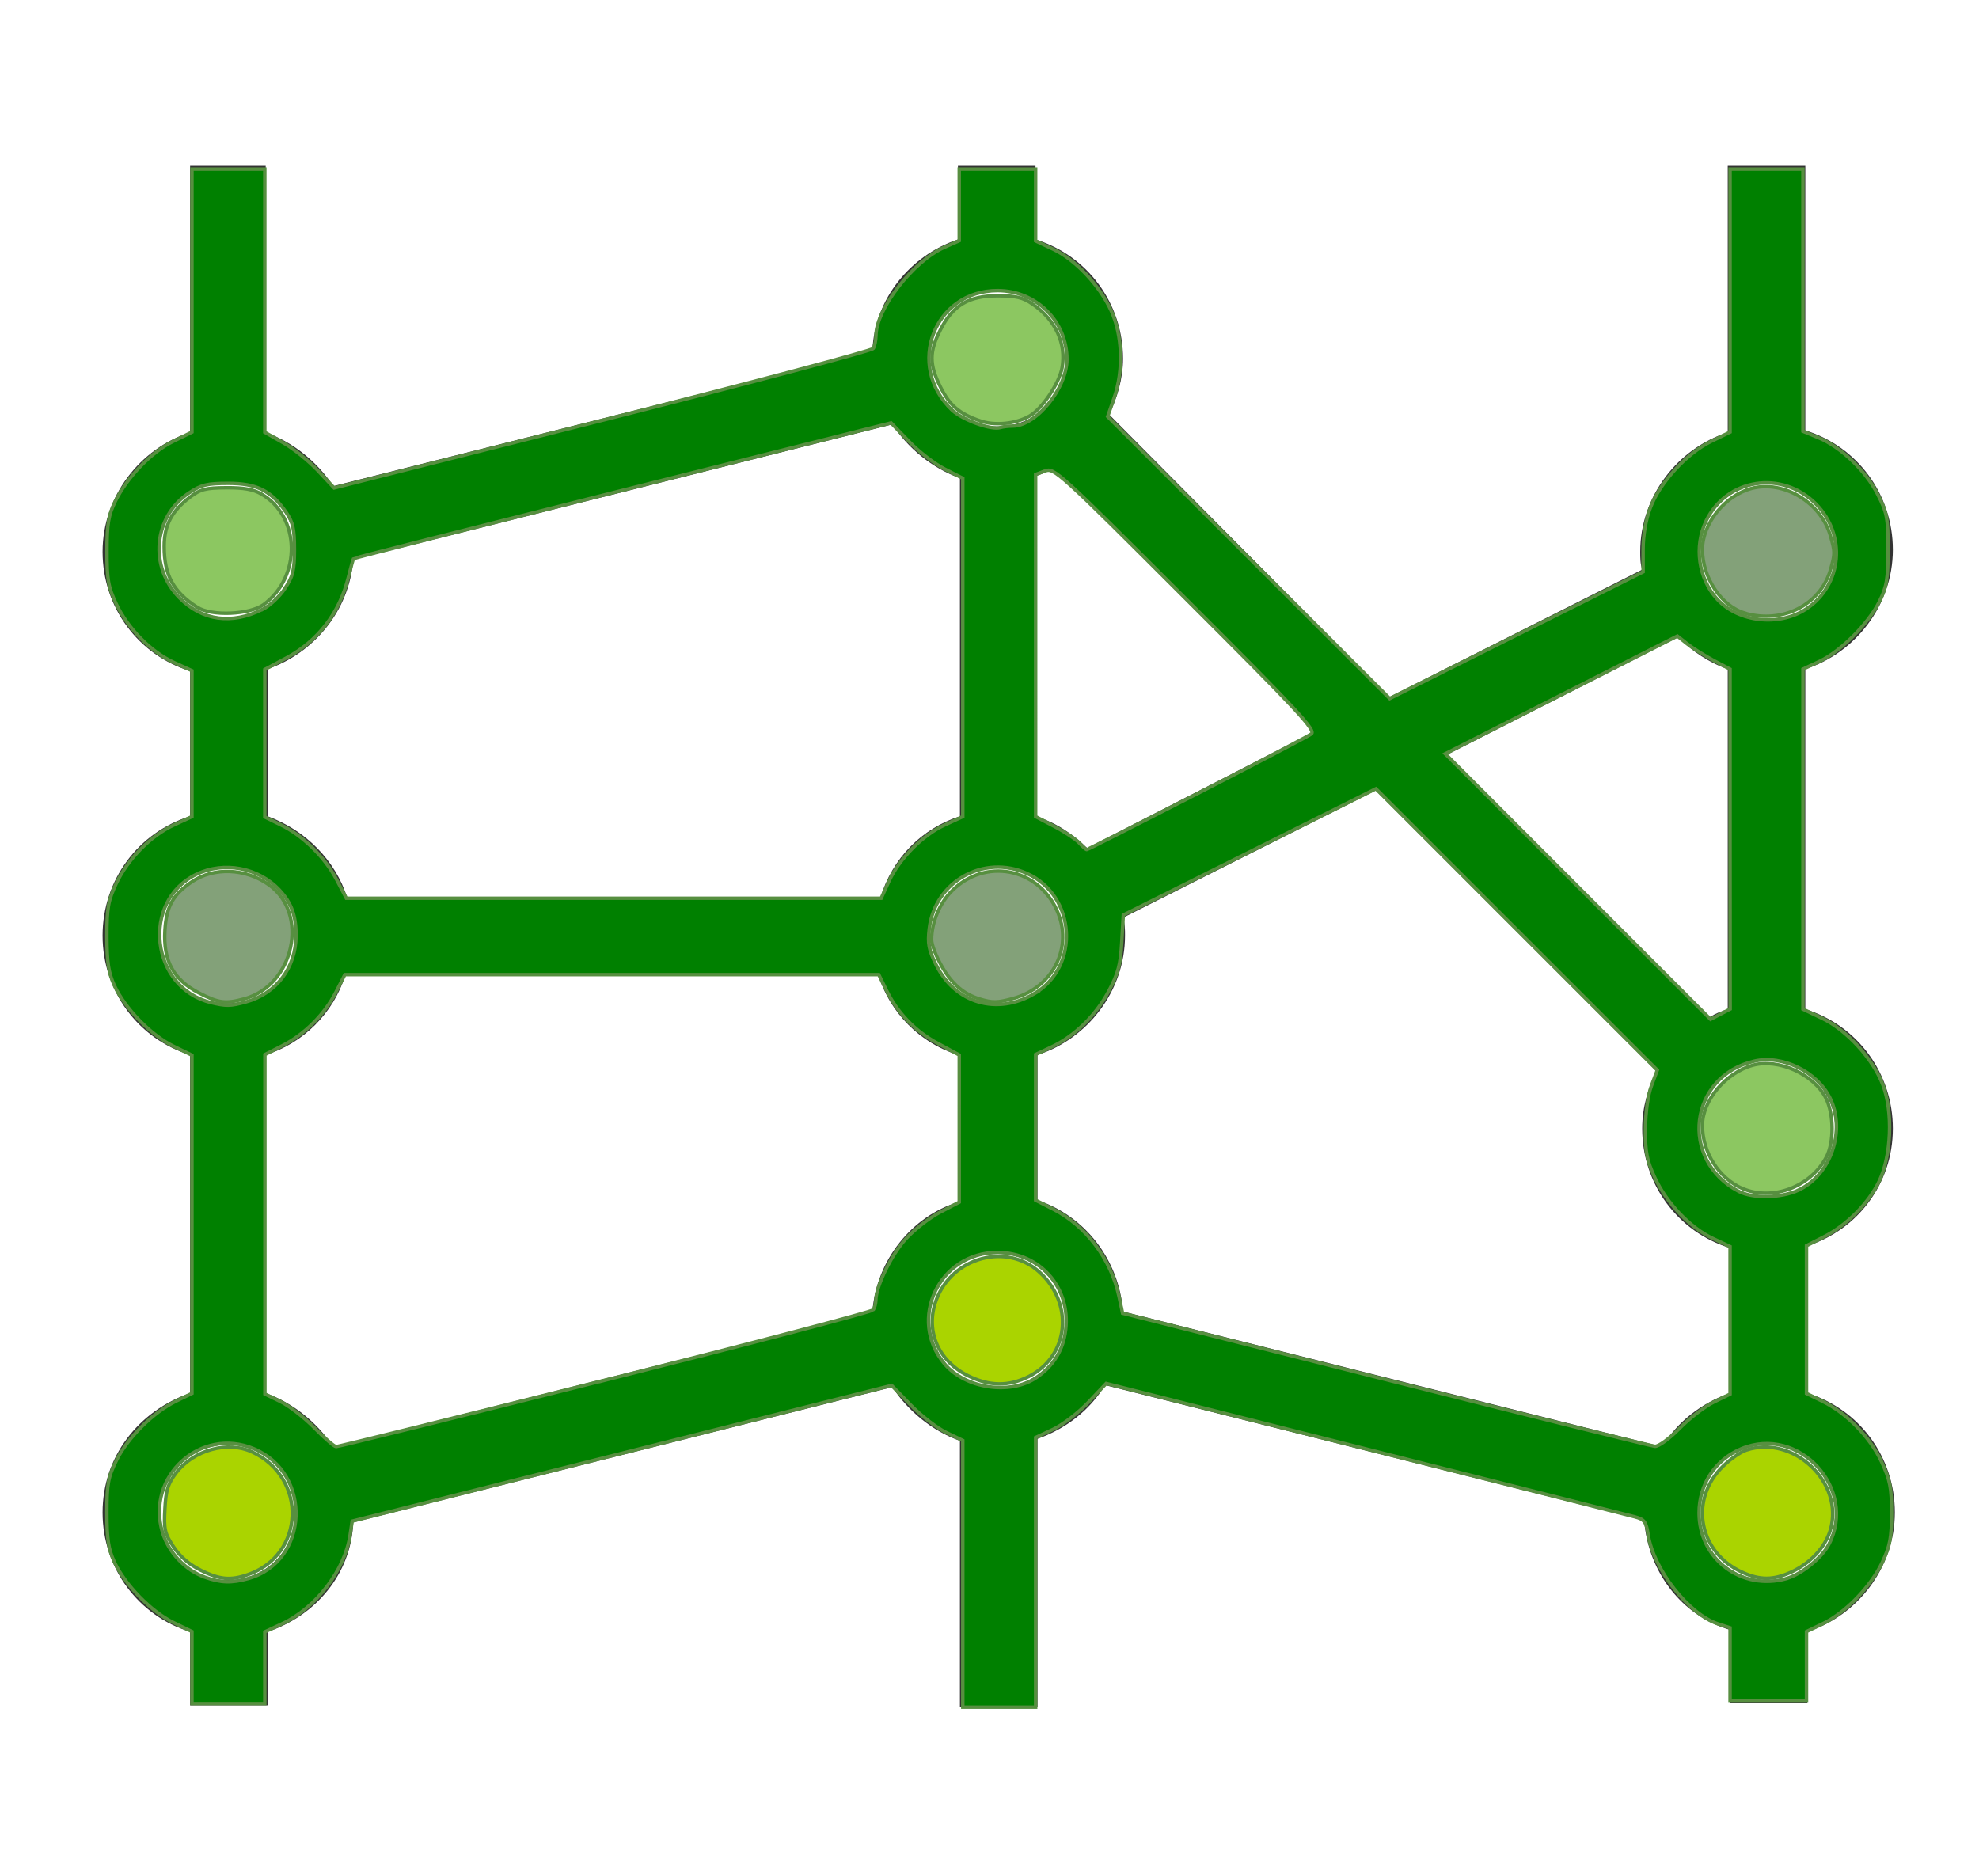
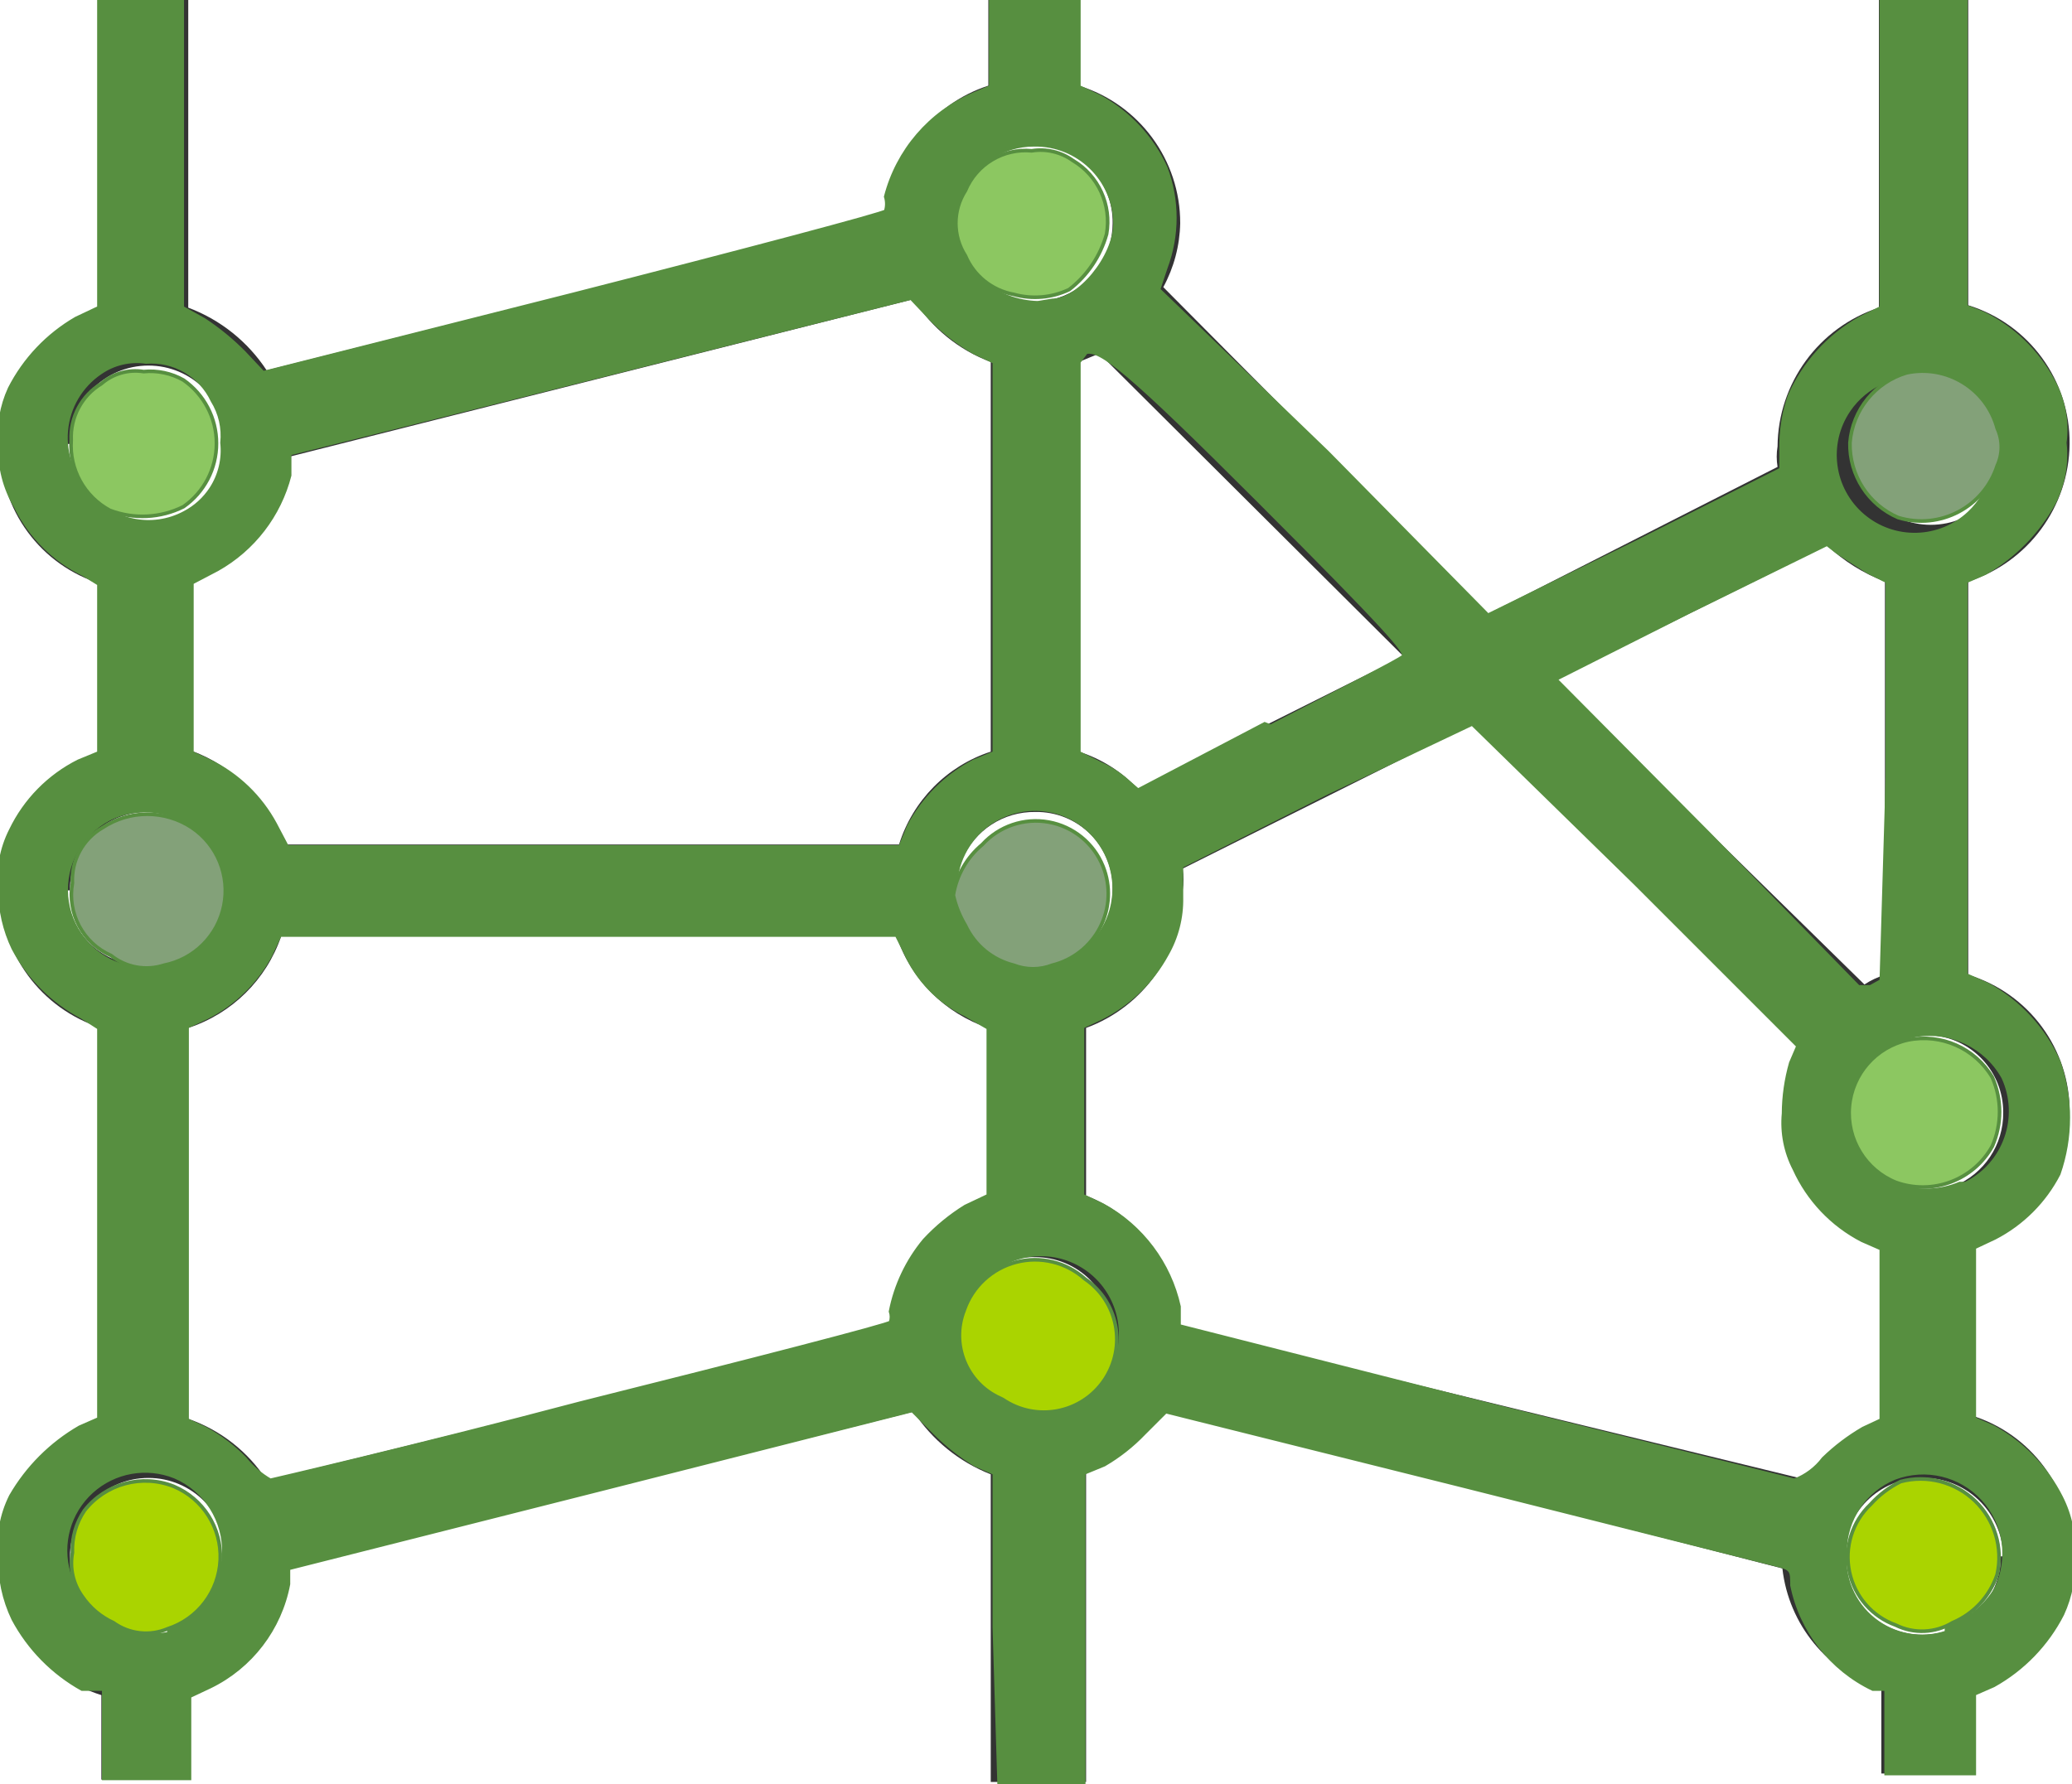
- <svg xmlns="http://www.w3.org/2000/svg" id="Layer_2" data-name="Layer 2" viewBox="0 0 18.96 17.97" version="1.1">
-   <defs id="defs4">
-     <style id="style2">
-       .cls-1 {
-         fill: #578f40;
-       }
- 
-       .cls-2 {
-         fill: #b7d883;
-         opacity: .8;
-       }
-     </style>
+ <svg xmlns="http://www.w3.org/2000/svg" viewBox="0 0 17.17 14.78">
+   <defs>
+     <style>.cls-1{fill:#333;}.cls-2{fill:#578f40;}.cls-2,.cls-3,.cls-4,.cls-5{stroke:#578f40;stroke-width:0.03px;}.cls-3{fill:#8cc761;}.cls-4{fill:#83a179;}.cls-5{fill:#aad400;}</style>
  </defs>
-   <text xml:space="preserve" style="font-style:normal;font-weight:normal;font-size:40px;line-height:1.25;font-family:sans-serif;letter-spacing:0px;word-spacing:0px;fill:#000000;fill-opacity:1;stroke:none" x="-16.219" y="12.107" id="text73">
-     <tspan id="tspan71" x="-16.219" y="48.6" />
-   </text>
-   <g transform="matrix(0.190574,0,0,0.190574,0.02996971,-0.5645393)" class="ldl-scale" id="g5363">
-     <path d="m 95,59.7 c 0,-2.8 -1.8,-5.2 -4.4,-6 V 36.6 c 2.5,-0.8 4.4,-3.2 4.4,-6 0,-2.8 -1.8,-5.2 -4.4,-6 V 11.3 h -3.9 v 13.4 c -2.5,0.8 -4.4,3.2 -4.4,6 0,0.3 0,0.6 0.1,0.9 L 69.7,38 55.6,23.8 C 56,23 56.3,22 56.3,21 c 0,-2.8 -1.8,-5.2 -4.4,-6 V 11.3 H 48 V 15 c -2.4,0.8 -4.2,3 -4.3,5.6 l -27.1,6.8 c -0.8,-1.2 -2,-2.2 -3.4,-2.7 V 11.3 H 9.4 v 13.4 c -2.5,0.8 -4.4,3.2 -4.4,6 0,2.8 1.8,5.2 4.4,6 V 44 C 6.8,44.8 5,47.2 5,50 c 0,2.8 1.8,5.2 4.4,6 V 73 C 6.8,73.9 5,76.2 5,79 c 0,2.8 1.8,5.2 4.4,6 v 3.7 h 3.9 V 85 c 2.4,-0.8 4.2,-2.9 4.3,-5.5 l 27.1,-6.8 c 0.8,1.2 2,2.2 3.4,2.7 V 88.8 H 52 V 75.3 c 1.4,-0.5 2.6,-1.4 3.4,-2.7 l 27.1,6.8 c 0.2,2.6 1.9,4.8 4.3,5.5 v 3.7 h 3.9 V 85 c 2.5,-0.8 4.4,-3.2 4.4,-6 0,-2.8 -1.8,-5.2 -4.4,-6 V 65.6 C 93.2,64.8 95,62.5 95,59.7 Z m -2.9,0 c 0,1.9 -1.5,3.4 -3.4,3.4 -1.9,0 -3.4,-1.5 -3.4,-3.4 0,-1.9 1.5,-3.4 3.4,-3.4 1.9,0 3.4,1.5 3.4,3.4 z M 88.7,27.3 c 1.9,0 3.4,1.5 3.4,3.4 0,1.9 -1.5,3.4 -3.4,3.4 -1.9,0 -3.4,-1.5 -3.4,-3.4 0,-1.9 1.5,-3.4 3.4,-3.4 z M 84.2,35 c 0.7,0.7 1.6,1.3 2.5,1.6 v 17.1 c -0.3,0.1 -0.6,0.2 -0.9,0.4 L 72.6,40.9 Z m -1.1,21.8 c -0.4,0.9 -0.7,1.8 -0.7,2.9 0,2.8 1.8,5.2 4.4,6 V 73 c -1.4,0.5 -2.6,1.4 -3.4,2.7 L 56.3,68.9 C 56.1,66.3 54.4,64.1 52,63.3 V 56 c 2.5,-0.8 4.4,-3.2 4.4,-6 0,-0.3 0,-0.6 -0.1,-0.9 L 69,42.7 Z M 43.7,68.9 16.6,75.7 C 15.8,74.5 14.6,73.5 13.2,73 V 56 c 1.9,-0.6 3.4,-2.1 4,-4 H 44 c 0.6,1.9 2.1,3.4 4,4 v 7.4 c -2.3,0.7 -4.1,2.9 -4.3,5.5 z M 17.6,31.1 44.7,24.3 c 0.8,1.2 2,2.2 3.4,2.7 v 17 c -1.9,0.6 -3.4,2.1 -4,4.1 H 17.3 c -0.6,-1.9 -2.1,-3.4 -4,-4.1 v -7.4 c 2.3,-0.8 4.1,-2.9 4.3,-5.5 z M 53.4,50 c 0,1.9 -1.5,3.4 -3.4,3.4 -1.9,0 -3.4,-1.5 -3.4,-3.4 0,-1.9 1.5,-3.4 3.4,-3.4 1.9,0 3.4,1.5 3.4,3.4 z m 1.1,-4.4 C 53.8,44.9 52.9,44.3 51.9,44 V 26.9 c 0.3,-0.1 0.6,-0.2 0.9,-0.4 L 66,39.7 Z M 50,17.6 c 1.9,0 3.4,1.5 3.4,3.4 0,1.9 -1.5,3.4 -3.4,3.4 -1.9,0 -3.4,-1.5 -3.4,-3.4 0,-1.9 1.5,-3.4 3.4,-3.4 z m -42.1,13 c 0,-1.9 1.5,-3.4 3.4,-3.4 1.9,0 3.4,1.5 3.4,3.4 0,1.9 -1.5,3.4 -3.4,3.4 -1.9,0 -3.4,-1.5 -3.4,-3.4 z m 0,19.4 c 0,-1.9 1.5,-3.4 3.4,-3.4 1.9,0 3.4,1.5 3.4,3.4 0,1.9 -1.5,3.4 -3.4,3.4 -1.9,0 -3.4,-1.5 -3.4,-3.4 z m 3.4,32.4 c -1.9,0 -3.4,-1.5 -3.4,-3.4 0,-1.9 1.5,-3.4 3.4,-3.4 1.9,0 3.4,1.5 3.4,3.4 0,1.9 -1.5,3.4 -3.4,3.4 z M 50,72.7 c -1.9,0 -3.4,-1.5 -3.4,-3.4 0,-1.9 1.5,-3.3 3.4,-3.3 1.9,0 3.4,1.5 3.4,3.4 0,1.9 -1.5,3.3 -3.4,3.3 z M 92.1,79 c 0,1.9 -1.5,3.4 -3.4,3.4 -1.9,0 -3.4,-1.5 -3.4,-3.4 0,-1.9 1.5,-3.4 3.4,-3.4 1.9,0 3.4,1.6 3.4,3.4 z" style="fill:#333333" id="path5359" />
-     <path style="fill:#008000;fill-opacity:1;stroke:#578f40;stroke-width:0.033;stroke-opacity:1" d="m 9.224,15.079 v -1.278 l -0.158,-0.076 C 8.979,13.684 8.825,13.565 8.725,13.462 l -0.183,-0.188 -2.584,0.65 -2.584,0.65 -0.02,0.134 c -0.051,0.337 -0.326,0.697 -0.65,0.849 l -0.167,0.078 v 0.344 0.344 H 2.188 1.839 V 15.978 15.632 L 1.66,15.545 C 1.447,15.441 1.197,15.184 1.096,14.966 1.038,14.84 1.024,14.748 1.024,14.494 c -2.19e-5,-0.278 0.011,-0.339 0.092,-0.503 0.106,-0.216 0.353,-0.461 0.571,-0.567 l 0.152,-0.074 V 11.73 10.11 L 1.66,10.023 C 1.447,9.919 1.197,9.662 1.097,9.445 1.039,9.319 1.025,9.225 1.024,8.972 1.024,8.698 1.036,8.63 1.113,8.466 1.224,8.23 1.445,8.005 1.668,7.903 L 1.839,7.824 V 7.125 6.426 L 1.668,6.348 C 1.445,6.246 1.224,6.021 1.113,5.785 1.036,5.62 1.024,5.553 1.025,5.279 1.025,5.016 1.039,4.937 1.104,4.804 1.218,4.571 1.45,4.331 1.658,4.229 L 1.839,4.14 V 2.88 1.62 h 0.349 0.349 v 1.261 1.261 l 0.175,0.099 C 2.808,4.295 2.957,4.415 3.044,4.507 L 3.201,4.675 5.771,4.027 C 7.185,3.67 8.353,3.36 8.366,3.339 8.38,3.318 8.391,3.263 8.392,3.217 8.393,2.959 8.749,2.501 9.05,2.368 L 9.19,2.306 V 1.963 1.62 h 0.366 0.366 v 0.344 0.344 l 0.168,0.079 c 0.211,0.099 0.444,0.345 0.555,0.588 0.109,0.237 0.121,0.573 0.029,0.837 l -0.062,0.179 1.351,1.351 1.351,1.351 1.214,-0.607 1.214,-0.607 V 5.264 c 0,-0.136 0.025,-0.283 0.069,-0.399 0.09,-0.24 0.347,-0.521 0.582,-0.636 L 16.575,4.14 V 2.88 1.62 h 0.349 0.349 l 1.33e-4,1.256 1.33e-4,1.256 0.15,0.062 c 0.213,0.088 0.452,0.316 0.566,0.542 0.09,0.177 0.099,0.224 0.099,0.527 0,0.286 -0.012,0.356 -0.082,0.499 -0.104,0.212 -0.372,0.48 -0.575,0.575 l -0.158,0.074 v 1.629 1.629 l 0.181,0.086 c 0.237,0.112 0.491,0.389 0.585,0.64 0.098,0.259 0.081,0.678 -0.036,0.923 -0.101,0.21 -0.309,0.42 -0.527,0.531 l -0.169,0.086 v 0.708 0.708 l 0.152,0.074 c 0.232,0.113 0.458,0.344 0.567,0.58 0.082,0.177 0.096,0.249 0.096,0.49 1.34e-4,0.238 -0.014,0.313 -0.089,0.474 -0.108,0.23 -0.352,0.483 -0.568,0.587 l -0.158,0.076 v 0.33 0.33 H 16.941 16.575 V 15.943 15.596 l -0.117,-0.038 c -0.281,-0.093 -0.617,-0.522 -0.668,-0.856 -0.019,-0.122 -0.036,-0.145 -0.126,-0.169 -0.057,-0.016 -1.22,-0.309 -2.585,-0.653 l -2.481,-0.625 -0.171,0.181 c -0.094,0.099 -0.246,0.216 -0.338,0.259 l -0.167,0.078 v 1.292 1.292 H 9.573 9.224 Z m -6.845,0.045 c 0.582,-0.162 0.617,-1.008 0.052,-1.244 -0.51,-0.213 -1.034,0.265 -0.875,0.799 0.058,0.194 0.217,0.364 0.404,0.431 0.157,0.056 0.257,0.059 0.419,0.014 z m 14.738,-5.35e-4 c 0.142,-0.04 0.338,-0.198 0.405,-0.328 0.275,-0.531 -0.289,-1.145 -0.839,-0.915 -0.25,0.104 -0.405,0.34 -0.405,0.614 0,0.446 0.406,0.75 0.839,0.63 z M 5.797,13.224 c 1.4,-0.352 2.556,-0.655 2.569,-0.674 0.013,-0.019 0.025,-0.061 0.025,-0.092 0.001,-0.132 0.147,-0.434 0.284,-0.585 0.081,-0.09 0.23,-0.207 0.331,-0.259 l 0.184,-0.096 6.65e-5,-0.705 6.65e-5,-0.705 L 8.988,9.999 C 8.767,9.881 8.597,9.705 8.489,9.481 L 8.419,9.338 H 5.862 3.304 L 3.219,9.505 C 3.111,9.718 2.918,9.911 2.705,10.019 l -0.167,0.085 v 1.626 1.626 l 0.149,0.072 c 0.082,0.04 0.228,0.153 0.324,0.251 0.096,0.098 0.19,0.18 0.209,0.181 0.018,0.001 1.178,-0.286 2.578,-0.637 z m 10.295,0.46 c 0.096,-0.098 0.244,-0.211 0.329,-0.252 l 0.154,-0.075 v -0.707 -0.707 l -0.164,-0.077 c -0.218,-0.102 -0.444,-0.339 -0.557,-0.583 -0.077,-0.168 -0.092,-0.242 -0.09,-0.466 0.001,-0.163 0.024,-0.324 0.058,-0.415 l 0.056,-0.149 -1.348,-1.348 -1.348,-1.348 -1.21,0.605 -1.21,0.605 -0.015,0.261 C 10.735,9.243 10.713,9.326 10.621,9.499 10.497,9.732 10.295,9.928 10.071,10.033 l -0.149,0.07 v 0.698 0.698 l 0.167,0.085 c 0.315,0.159 0.555,0.478 0.632,0.839 l 0.034,0.159 2.519,0.635 c 1.385,0.349 2.547,0.637 2.581,0.64 0.035,0.003 0.138,-0.072 0.237,-0.173 z M 9.93,13.198 c 0.164,-0.112 0.258,-0.266 0.28,-0.458 0.048,-0.405 -0.248,-0.74 -0.654,-0.74 -0.559,0 -0.864,0.643 -0.507,1.067 0.2,0.238 0.631,0.302 0.881,0.131 z m 7.298,-1.795 c 0.311,-0.141 0.459,-0.571 0.304,-0.884 -0.124,-0.251 -0.455,-0.413 -0.721,-0.353 -0.63,0.141 -0.728,0.95 -0.152,1.249 0.135,0.07 0.402,0.065 0.569,-0.011 z M 16.575,8.04 V 6.411 L 16.417,6.328 C 16.33,6.281 16.217,6.21 16.165,6.169 l -0.095,-0.075 -1.112,0.564 -1.112,0.564 1.271,1.272 1.271,1.272 0.094,-0.049 0.094,-0.049 z M 2.355,9.6 C 2.647,9.52 2.835,9.273 2.836,8.965 2.837,8.773 2.793,8.651 2.677,8.527 2.475,8.311 2.145,8.249 1.881,8.377 1.347,8.635 1.443,9.466 2.022,9.606 c 0.146,0.035 0.185,0.034 0.333,-0.006 z M 9.908,9.521 C 10.35,9.262 10.31,8.582 9.84,8.369 9.427,8.181 8.956,8.445 8.903,8.896 c -0.017,0.145 -0.007,0.202 0.066,0.349 0.181,0.367 0.582,0.485 0.94,0.276 z M 8.517,8.442 C 8.617,8.225 8.84,8 9.052,7.903 L 9.224,7.824 V 6.203 4.582 L 9.051,4.494 C 8.956,4.446 8.801,4.327 8.708,4.229 L 8.537,4.052 5.966,4.697 C 4.552,5.052 3.392,5.346 3.387,5.352 3.383,5.358 3.361,5.436 3.339,5.525 3.254,5.873 3.047,6.142 2.74,6.306 L 2.537,6.414 v 0.707 0.707 l 0.15,0.073 c 0.213,0.103 0.425,0.311 0.536,0.523 l 0.095,0.182 2.562,6.66e-5 2.562,6.65e-5 0.075,-0.164 z M 11.467,7.606 C 12.04,7.312 12.533,7.054 12.563,7.032 12.61,6.998 12.446,6.821 11.359,5.735 10.143,4.519 10.099,4.479 10.012,4.512 l -0.09,0.034 6.66e-5,1.639 6.65e-5,1.639 0.18,0.094 c 0.099,0.052 0.206,0.123 0.238,0.158 0.032,0.035 0.064,0.064 0.072,0.064 0.008,0 0.482,-0.24 1.055,-0.534 z M 2.513,5.84 c 0.069,-0.034 0.166,-0.125 0.216,-0.201 0.078,-0.118 0.092,-0.172 0.092,-0.376 0,-0.197 -0.014,-0.258 -0.08,-0.355 C 2.598,4.7 2.459,4.631 2.188,4.631 c -0.204,0 -0.258,0.013 -0.376,0.091 -0.343,0.227 -0.387,0.712 -0.09,1.008 0.217,0.217 0.498,0.256 0.79,0.109 z m 14.791,-0.005 c 0.346,-0.229 0.389,-0.71 0.091,-1.009 -0.325,-0.325 -0.852,-0.243 -1.049,0.164 -0.118,0.245 -0.075,0.554 0.106,0.751 0.203,0.221 0.594,0.264 0.851,0.094 z M 9.702,4.082 c 0.225,0 0.52,-0.362 0.52,-0.64 0,-0.365 -0.296,-0.658 -0.665,-0.658 -0.608,0 -0.883,0.72 -0.437,1.144 0.1,0.095 0.379,0.196 0.465,0.168 0.024,-0.008 0.078,-0.014 0.118,-0.014 z" id="path5408" transform="matrix(5.247304,0,0,5.247304,-0.1572602,2.962309)" />
-     <path style="fill:#8cc761;fill-opacity:1;stroke:#578f40;stroke-width:0.033;stroke-opacity:1" d="M 1.889,5.818 C 1.66,5.671 1.573,5.51 1.573,5.235 1.573,5.034 1.644,4.897 1.818,4.764 1.92,4.687 1.969,4.674 2.168,4.673 2.337,4.672 2.428,4.688 2.506,4.734 2.878,4.951 2.889,5.523 2.528,5.791 2.394,5.89 2.026,5.906 1.889,5.818 Z" id="path5412" transform="matrix(5.247304,0,0,5.247304,-0.1572602,2.962309)" />
-     <path style="fill:#8cc761;fill-opacity:1;stroke:#578f40;stroke-width:0.033;stroke-opacity:1" d="M 9.385,4.032 C 9.183,3.958 9.098,3.885 9.009,3.706 8.903,3.493 8.902,3.373 9.007,3.165 9.127,2.925 9.278,2.834 9.556,2.834 c 0.179,0 0.243,0.015 0.338,0.08 0.219,0.15 0.324,0.38 0.281,0.612 -0.028,0.149 -0.191,0.391 -0.309,0.459 -0.136,0.078 -0.34,0.097 -0.481,0.046 z" id="path5414" transform="matrix(5.247304,0,0,5.247304,-0.1572602,2.962309)" />
-     <path style="fill:#8cc761;fill-opacity:1;stroke:#578f40;stroke-width:0.033;stroke-opacity:1" d="m 16.692,11.387 c -0.225,-0.099 -0.382,-0.346 -0.382,-0.604 -4.39e-4,-0.239 0.222,-0.505 0.483,-0.577 0.246,-0.068 0.587,0.087 0.701,0.317 0.076,0.153 0.078,0.421 0.004,0.562 -0.15,0.288 -0.52,0.426 -0.806,0.301 z" id="path5416" transform="matrix(5.247304,0,0,5.247304,-0.1572602,2.962309)" />
-     <path style="fill:#83a179;fill-opacity:1;stroke:#578f40;stroke-width:0.033;stroke-opacity:1" d="m 16.717,5.874 c -0.225,-0.065 -0.408,-0.34 -0.407,-0.611 0.001,-0.248 0.216,-0.515 0.469,-0.583 0.309,-0.083 0.669,0.134 0.759,0.458 0.043,0.155 0.043,0.163 5.37e-4,0.316 -0.094,0.339 -0.459,0.526 -0.822,0.421 z" id="path5418" transform="matrix(5.247304,0,0,5.247304,-0.1572602,2.962309)" />
-     <path style="fill:#83a179;fill-opacity:1;stroke:#578f40;stroke-width:0.033;stroke-opacity:1" d="M 9.387,9.572 C 9.232,9.525 9.12,9.429 9.022,9.257 8.969,9.164 8.925,9.051 8.925,9.005 8.925,8.838 9.001,8.654 9.12,8.535 9.437,8.218 9.94,8.311 10.126,8.722 10.285,9.072 10.091,9.462 9.706,9.567 9.555,9.608 9.509,9.609 9.387,9.572 Z" id="path5420" transform="matrix(5.247304,0,0,5.247304,-0.1572602,2.962309)" />
-     <path style="fill:#83a179;fill-opacity:1;stroke:#578f40;stroke-width:0.033;stroke-opacity:1" d="M 1.903,9.512 C 1.66,9.385 1.563,9.204 1.58,8.914 1.594,8.684 1.656,8.572 1.837,8.449 2.047,8.306 2.352,8.317 2.576,8.477 2.964,8.752 2.819,9.437 2.345,9.569 2.159,9.62 2.096,9.612 1.903,9.512 Z" id="path5422" transform="matrix(5.247304,0,0,5.247304,-0.1572602,2.962309)" />
-     <path style="fill:#aad400;fill-opacity:1;stroke:#578f40;stroke-width:0.033;stroke-opacity:1" d="M 1.92,15.043 C 1.812,14.99 1.723,14.912 1.662,14.819 1.578,14.692 1.569,14.652 1.58,14.457 c 0.009,-0.18 0.029,-0.242 0.107,-0.345 0.17,-0.222 0.497,-0.311 0.733,-0.199 0.528,0.251 0.5,0.986 -0.045,1.174 -0.168,0.058 -0.271,0.048 -0.454,-0.043 z" id="path5424" transform="matrix(5.247304,0,0,5.247304,-0.1572602,2.962309)" />
-     <path style="fill:#aad400;fill-opacity:1;stroke:#578f40;stroke-width:0.033;stroke-opacity:1" d="m 9.272,13.18 c -0.29,-0.145 -0.411,-0.441 -0.3,-0.731 0.155,-0.406 0.672,-0.544 0.984,-0.263 0.336,0.303 0.286,0.807 -0.099,1.002 -0.194,0.098 -0.379,0.095 -0.585,-0.008 z" id="path5426" transform="matrix(5.247304,0,0,5.247304,-0.1572602,2.962309)" />
-     <path style="fill:#aad400;fill-opacity:1;stroke:#578f40;stroke-width:0.033;stroke-opacity:1" d="m 16.691,15.064 c -0.404,-0.184 -0.507,-0.666 -0.211,-0.988 0.073,-0.079 0.186,-0.162 0.251,-0.183 0.454,-0.15 0.94,0.314 0.804,0.769 -0.05,0.166 -0.193,0.318 -0.377,0.402 -0.169,0.077 -0.298,0.077 -0.467,2.03e-4 z" id="path5428" transform="matrix(5.247304,0,0,5.247304,-0.1572602,2.962309)" />
+   <g id="Camada_2" data-name="Camada 2">
+     <g id="Layer_1" data-name="Layer 1">
+       <g id="g5363">
+         <path id="path5359" class="cls-1" d="M17.15,9.22a1.18,1.18,0,0,0-.84-1.14V4.82a1.21,1.21,0,0,0,.84-1.14,1.19,1.19,0,0,0-.84-1.15V0h-.74V2.55a1.22,1.22,0,0,0-.84,1.15.52.52,0,0,0,0,.17L12.33,5.09,9.64,2.38a1.16,1.16,0,0,0,.14-.53A1.19,1.19,0,0,0,8.94.71V0H8.19V.71a1.17,1.17,0,0,0-.81,1.06L2.21,3.07a1.34,1.34,0,0,0-.65-.52V0H.84V2.55A1.22,1.22,0,0,0,0,3.7,1.18,1.18,0,0,0,.84,4.84V6.23a1.2,1.2,0,0,0,0,2.29v3.24a1.2,1.2,0,0,0,0,2.29v.7h.74v-.7A1.18,1.18,0,0,0,2.4,13l5.17-1.3a1.36,1.36,0,0,0,.64.52v2.55H9V12.2a1.25,1.25,0,0,0,.64-.52L14.77,13a1.19,1.19,0,0,0,.82,1v.7h.74v-.68a1.22,1.22,0,0,0,.84-1.15,1.18,1.18,0,0,0-.84-1.14V10.35A1.17,1.17,0,0,0,17.15,9.22Zm-.55,0A.65.65,0,1,1,16,8.58.64.64,0,0,1,16.6,9.22ZM16,3.05a.65.65,0,1,1-.65.65A.65.65,0,0,1,16,3.05Zm-.86,1.47a1.43,1.43,0,0,0,.48.3V8.08a.65.65,0,0,0-.17.08L12.88,5.64Zm-.21,4.15a1.39,1.39,0,0,0-.13.55,1.19,1.19,0,0,0,.84,1.15v1.39a1.22,1.22,0,0,0-.65.51L9.78,11A1.23,1.23,0,0,0,9,9.91V8.52A1.22,1.22,0,0,0,9.8,7.38a.55.55,0,0,0,0-.18L12.2,6ZM7.38,11,2.21,12.27a1.27,1.27,0,0,0-.65-.51V8.52a1.21,1.21,0,0,0,.77-.76h5.1a1.2,1.2,0,0,0,.76.76V9.93A1.18,1.18,0,0,0,7.38,11Zm-5-7.21L7.57,2.48A1.29,1.29,0,0,0,8.21,3V6.23A1.18,1.18,0,0,0,7.45,7H2.34a1.25,1.25,0,0,0-.76-.78V4.82A1.21,1.21,0,0,0,2.4,3.77ZM9.22,7.38a.65.65,0,1,1-.64-.65A.63.63,0,0,1,9.22,7.38Zm.21-.84a1.14,1.14,0,0,0-.49-.31V3l.17-.07,2.52,2.51ZM8.58,1.2a.64.64,0,0,1,.64.65.65.65,0,1,1-.64-.65Zm-8,2.48a.65.65,0,1,1,.65.65A.65.65,0,0,1,.55,3.68Zm0,3.7a.64.64,0,0,1,.65-.65A.65.65,0,1,1,1.2,8,.64.64,0,0,1,.55,7.38Zm.65,6.17a.65.65,0,1,1,.65-.65A.65.65,0,0,1,1.2,13.55ZM8.58,11.7a.64.64,0,0,1-.65-.65.63.63,0,0,1,.65-.63.64.64,0,0,1,.64.65A.62.62,0,0,1,8.58,11.7Zm8,1.2a.65.65,0,1,1-.65-.65A.66.66,0,0,1,16.6,12.9Z" />
+         <path id="path5408" class="cls-2" d="M8.24,13.49V12.21l-.16-.07a1.81,1.81,0,0,1-.34-.27l-.18-.18L5,12.34,2.39,13l0,.13a1.19,1.19,0,0,1-.65.85l-.17.08v.68H.86V14L.68,14a1.44,1.44,0,0,1-.57-.58A1.12,1.12,0,0,1,0,12.9a.9.9,0,0,1,.09-.5,1.56,1.56,0,0,1,.57-.57l.16-.07V8.52L.68,8.43a1.36,1.36,0,0,1-.57-.57A1.12,1.12,0,0,1,0,7.38a.88.88,0,0,1,.09-.5,1.24,1.24,0,0,1,.56-.57l.17-.07V4.84L.69,4.76A1.22,1.22,0,0,1,.13,4.2.93.93,0,0,1,0,3.69a.92.92,0,0,1,.08-.47,1.41,1.41,0,0,1,.55-.58l.19-.09V0h.69V2.55l.18.1a2.06,2.06,0,0,1,.33.27l.16.17,2.57-.65c1.41-.36,2.58-.67,2.59-.69a.21.21,0,0,0,0-.12A1.27,1.27,0,0,1,8.07.78L8.21.72V0h.73V.72L9.11.8a1.27,1.27,0,0,1,.55.59,1.18,1.18,0,0,1,0,.83l-.06.18L11,3.75,12.33,5.1l1.22-.6,1.21-.61V3.67a1.23,1.23,0,0,1,.07-.39,1.38,1.38,0,0,1,.58-.64l.18-.09V0h.7V2.54l.15.06a1.31,1.31,0,0,1,.57.55.83.83,0,0,1,.1.52.88.88,0,0,1-.09.5,1.51,1.51,0,0,1-.57.58l-.16.07V8.08l.18.08a1.36,1.36,0,0,1,.59.64,1.41,1.41,0,0,1,0,.93,1.23,1.23,0,0,1-.53.53l-.17.08v1.42l.16.07a1.36,1.36,0,0,1,.56.58.94.94,0,0,1,.1.49,1,1,0,0,1-.09.48,1.41,1.41,0,0,1-.57.59l-.16.07v.66h-.73V14l-.11,0a1.22,1.22,0,0,1-.67-.86c0-.12,0-.14-.13-.17l-2.58-.65-2.48-.62-.18.18a1.5,1.5,0,0,1-.33.26l-.17.07v2.59h-.7Zm-6.84,0a.67.67,0,0,0,.05-1.25.66.66,0,0,0-.88.8.7.7,0,0,0,.41.43A.6.6,0,0,0,1.4,13.54Zm14.73,0a.73.73,0,0,0,.41-.32.67.67,0,0,0-.84-.92.66.66,0,0,0-.41.61A.64.64,0,0,0,16.13,13.53ZM4.81,11.63c1.4-.35,2.56-.65,2.57-.67a.14.14,0,0,0,0-.09,1.32,1.32,0,0,1,.28-.59A1.64,1.64,0,0,1,8,10l.19-.09V8.52L8,8.41a1.05,1.05,0,0,1-.5-.52l-.07-.14H2.32l-.08.17a1.22,1.22,0,0,1-.52.51l-.17.08v3.26l.15.07a1.37,1.37,0,0,1,.33.25.76.76,0,0,0,.21.18S3.41,12,4.81,11.63Zm10.3.46a1.69,1.69,0,0,1,.33-.25l.15-.07V10.35l-.16-.07a1.24,1.24,0,0,1-.56-.59.83.83,0,0,1-.09-.46,1.56,1.56,0,0,1,.06-.42l.06-.14L13.55,7.32,12.2,6,11,6.57l-1.21.61,0,.26a.91.91,0,0,1-.12.47,1.27,1.27,0,0,1-.55.53l-.15.07v1.4l.17.08a1.27,1.27,0,0,1,.63.84l0,.16,2.52.64,2.58.64A.54.54,0,0,0,15.11,12.09ZM9,11.61a.66.66,0,0,0,.28-.46.66.66,0,1,0-1.16.33A.72.72,0,0,0,9,11.61Zm7.29-1.8a.67.67,0,0,0,.31-.88.7.7,0,0,0-.72-.35.66.66,0,0,0-.15,1.25A.73.73,0,0,0,16.24,9.81Zm-.65-3.36V4.82l-.16-.08-.25-.16-.09-.07L14,5.07l-1.11.56,1.27,1.28L15.4,8.18l.1,0,.09-.05ZM1.37,8a.64.64,0,0,0,.48-.63.55.55,0,0,0-.16-.44A.67.67,0,0,0,.9,6.79.66.66,0,0,0,1,8,.53.53,0,0,0,1.37,8Zm7.56-.08a.66.66,0,0,0-.07-1.15.66.66,0,0,0-.94.53A.46.46,0,0,0,8,7.66.65.65,0,0,0,8.93,7.93ZM7.53,6.85a1.28,1.28,0,0,1,.54-.54l.17-.07V3l-.17-.08a1.65,1.65,0,0,1-.35-.27l-.17-.18L5,3.11,2.4,3.76s0,.09,0,.18a1.25,1.25,0,0,1-.6.78l-.21.11V6.24l.15.07a1.23,1.23,0,0,1,.54.52l.1.19H7.46l.07-.17Zm3-.83c.58-.3,1.07-.55,1.1-.58s-.12-.21-1.2-1.29S9.12,2.89,9,2.92L8.94,3V6.24l.18.09a.89.89,0,0,1,.24.16l.07.06L10.48,6Zm-9-1.77a.59.59,0,0,0,.22-.2.58.58,0,0,0,.09-.38.55.55,0,0,0-.08-.35A.56.56,0,0,0,1.21,3a.53.53,0,0,0-.38.09.65.65,0,0,0-.09,1A.63.63,0,0,0,1.53,4.25Zm14.79,0a.66.66,0,1,0-1-.85.66.66,0,0,0,1,.85ZM8.72,2.49c.22,0,.52-.36.52-.64a.66.66,0,0,0-.67-.65.65.65,0,0,0-.43,1.14.77.77,0,0,0,.46.17Z" />
+         <path id="path5412" class="cls-3" d="M.91,4.23a.61.61,0,0,1-.32-.58.52.52,0,0,1,.25-.47.43.43,0,0,1,.35-.1.56.56,0,0,1,.33.07.64.64,0,0,1,0,1.05A.76.76,0,0,1,.91,4.23Z" />
+         <path id="path5414" class="cls-3" d="M8.4,2.44A.54.54,0,0,1,8,2.12a.5.5,0,0,1,0-.54.54.54,0,0,1,.55-.33.46.46,0,0,1,.34.08.59.59,0,0,1,.28.61.88.88,0,0,1-.31.46A.66.66,0,0,1,8.4,2.44Z" />
+         <path id="path5416" class="cls-3" d="M15.71,9.8a.62.62,0,0,1,.1-1.18.66.66,0,0,1,.7.31.71.71,0,0,1,0,.57A.66.66,0,0,1,15.71,9.8Z" />
+         <path id="path5418" class="cls-4" d="M15.73,4.29a.66.66,0,0,1-.4-.62.66.66,0,0,1,.47-.58.64.64,0,0,1,.75.46.37.37,0,0,1,0,.31A.66.66,0,0,1,15.73,4.29Z" />
+         <path id="path5420" class="cls-4" d="M8.4,8A.6.6,0,0,1,8,7.67a.84.84,0,0,1-.1-.25A.69.69,0,0,1,8.14,7a.6.6,0,0,1,1,.18A.61.61,0,0,1,8.72,8,.44.44,0,0,1,8.4,8Z" />
+         <path id="path5422" class="cls-4" d="M.92,7.92a.55.55,0,0,1-.32-.6.5.5,0,0,1,.25-.46.67.67,0,0,1,.74,0A.63.63,0,0,1,1.36,8,.47.47,0,0,1,.92,7.92Z" />
+         <path id="path5424" class="cls-5" d="M.94,13.45a.63.63,0,0,1-.26-.22.47.47,0,0,1-.08-.36.58.58,0,0,1,.1-.35.64.64,0,0,1,.74-.2.63.63,0,0,1-.05,1.18A.46.46,0,0,1,.94,13.45Z" />
+         <path id="path5426" class="cls-5" d="M8.29,11.59a.57.57,0,0,1-.3-.73.62.62,0,0,1,1-.26.6.6,0,0,1-.68,1Z" />
+         <path id="path5428" class="cls-5" d="M15.71,13.47a.6.6,0,0,1-.21-1,.83.83,0,0,1,.25-.19.65.65,0,0,1,.8.77.66.66,0,0,1-.37.4A.49.49,0,0,1,15.71,13.47Z" />
+       </g>
+     </g>
  </g>
</svg>
